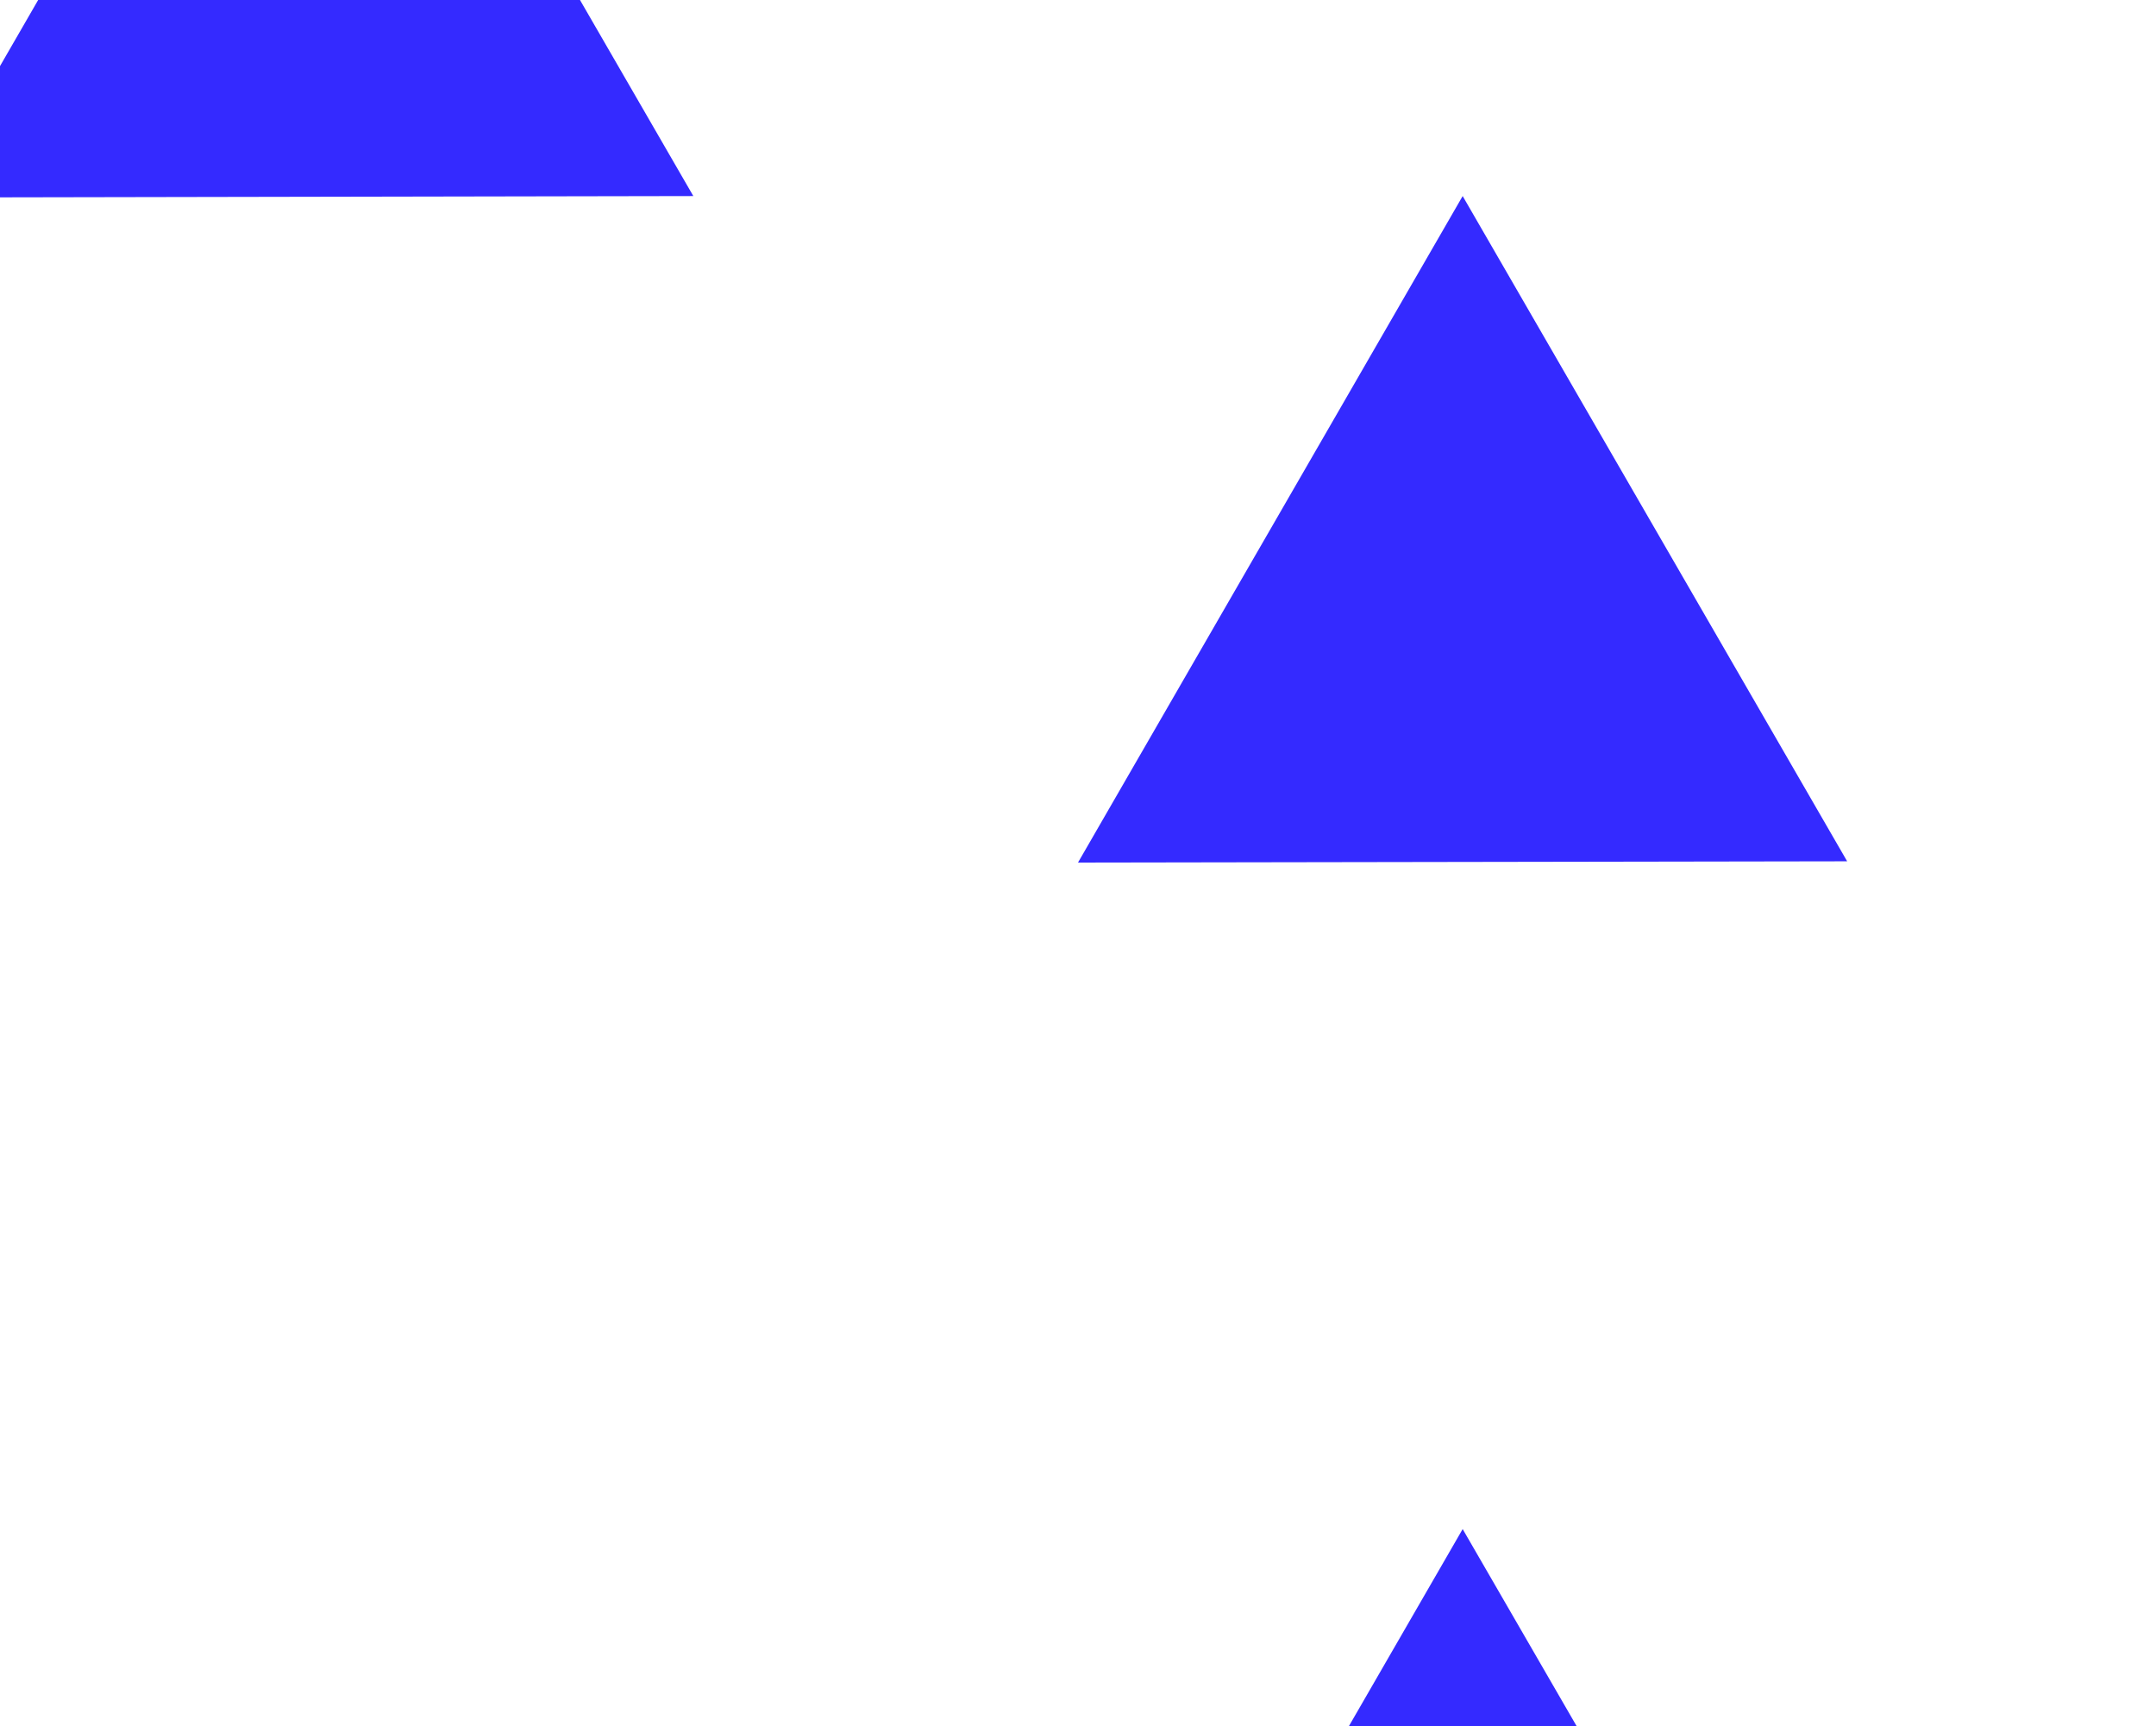
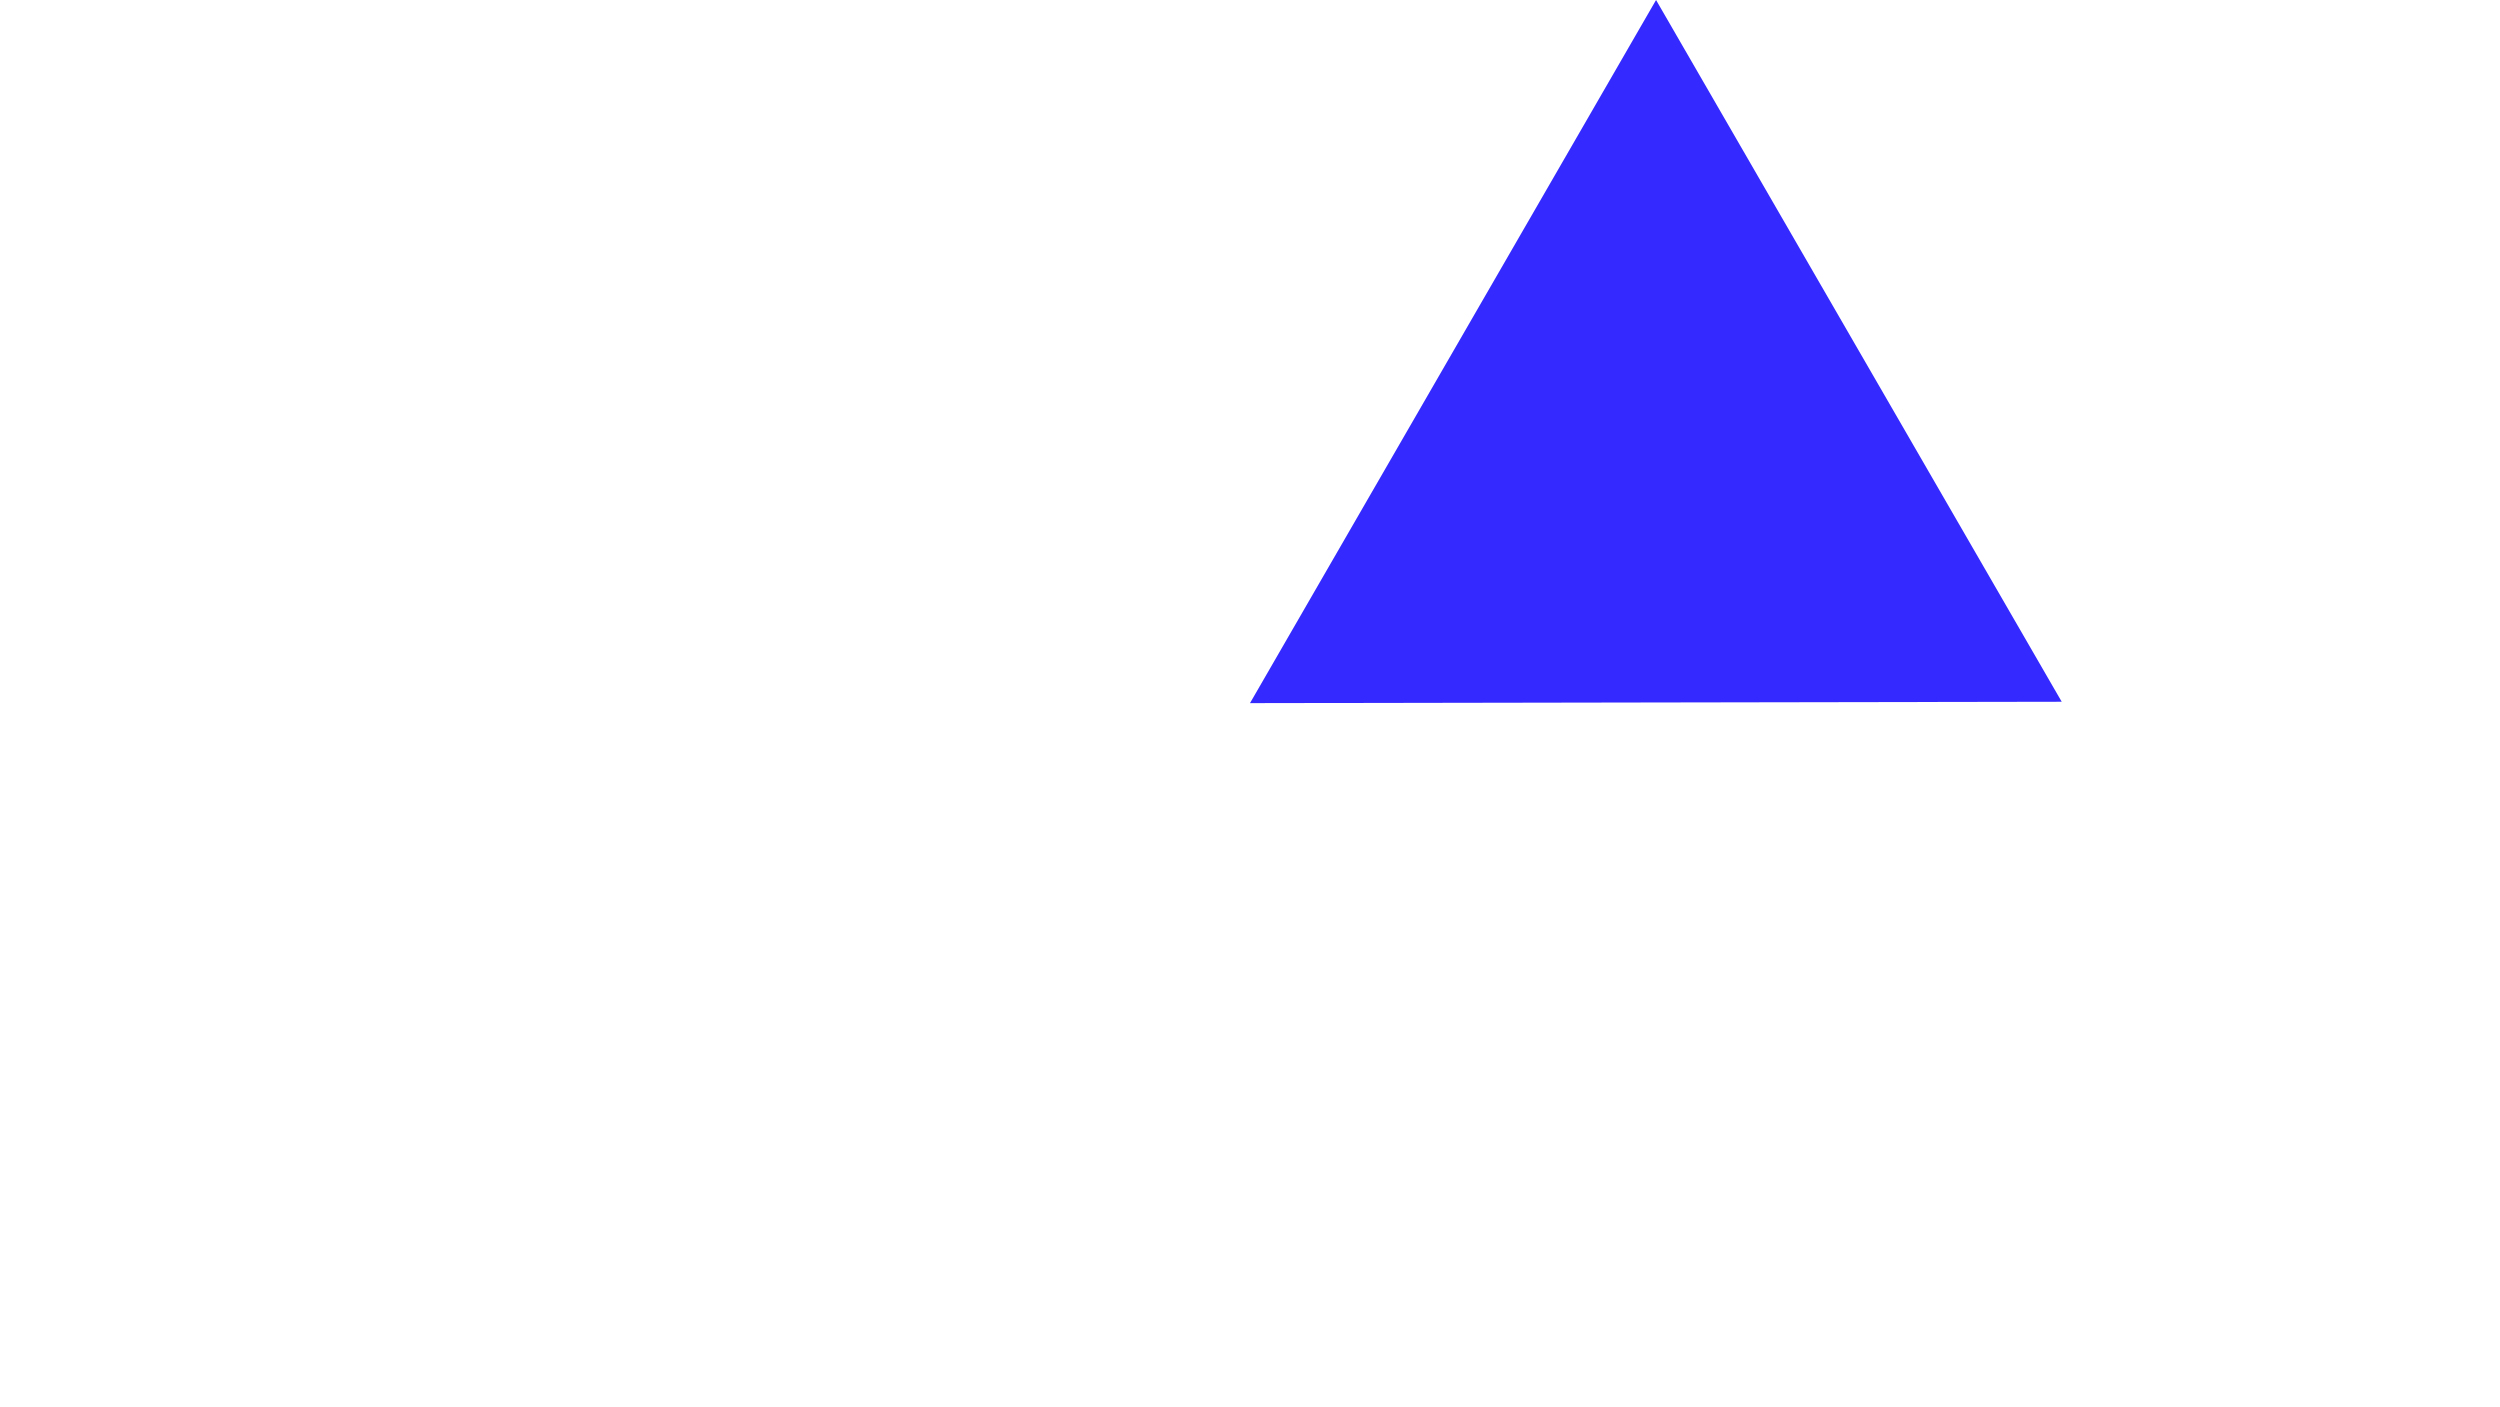
- <svg xmlns="http://www.w3.org/2000/svg" version="1.1" x="0px" y="0px" width="1200px" height="960px" viewBox="0 0 1200 960" enable-background="new 0 0 1200 960" xml:space="preserve">
-   <g id="Full">
-     <polygon id="_x32_" fill="#342AFF" points="1028.1,479.3 600,480 814.1,109.1   " />
-     <polygon id="_x32__1_" fill="#342AFF" points="1028.2,1221 600,1221.7 814.1,850.9   " />
-     <polygon id="_x32__2_" fill="#342AFF" points="1670.5,849.5 1242.3,850.2 1456.5,479.4   " />
-     <polygon id="_x32__3_" fill="#342AFF" points="1670.5,107.6 1242.3,108.4 1456.5,-262.5   " />
-     <polygon id="_x32__4_" fill="#342AFF" points="1028.2,-262.5 600,-261.7 814.2,-632.6   " />
-     <polygon id="_x32__5_" fill="#342AFF" points="385.9,109.1 -42.2,109.9 171.9,-261   " />
-   </g>
+ <svg xmlns="http://www.w3.org/2000/svg" version="1.1" x="0px" y="0px" width="1280px" height="720px" viewBox="0 0 1280 720" enable-background="new 0 0 1280 720" xml:space="preserve">
+   <polygon id="_x32_" fill="#342AFF" points="1055.6,359.3 640,360 847.9,0  " />
</svg>
